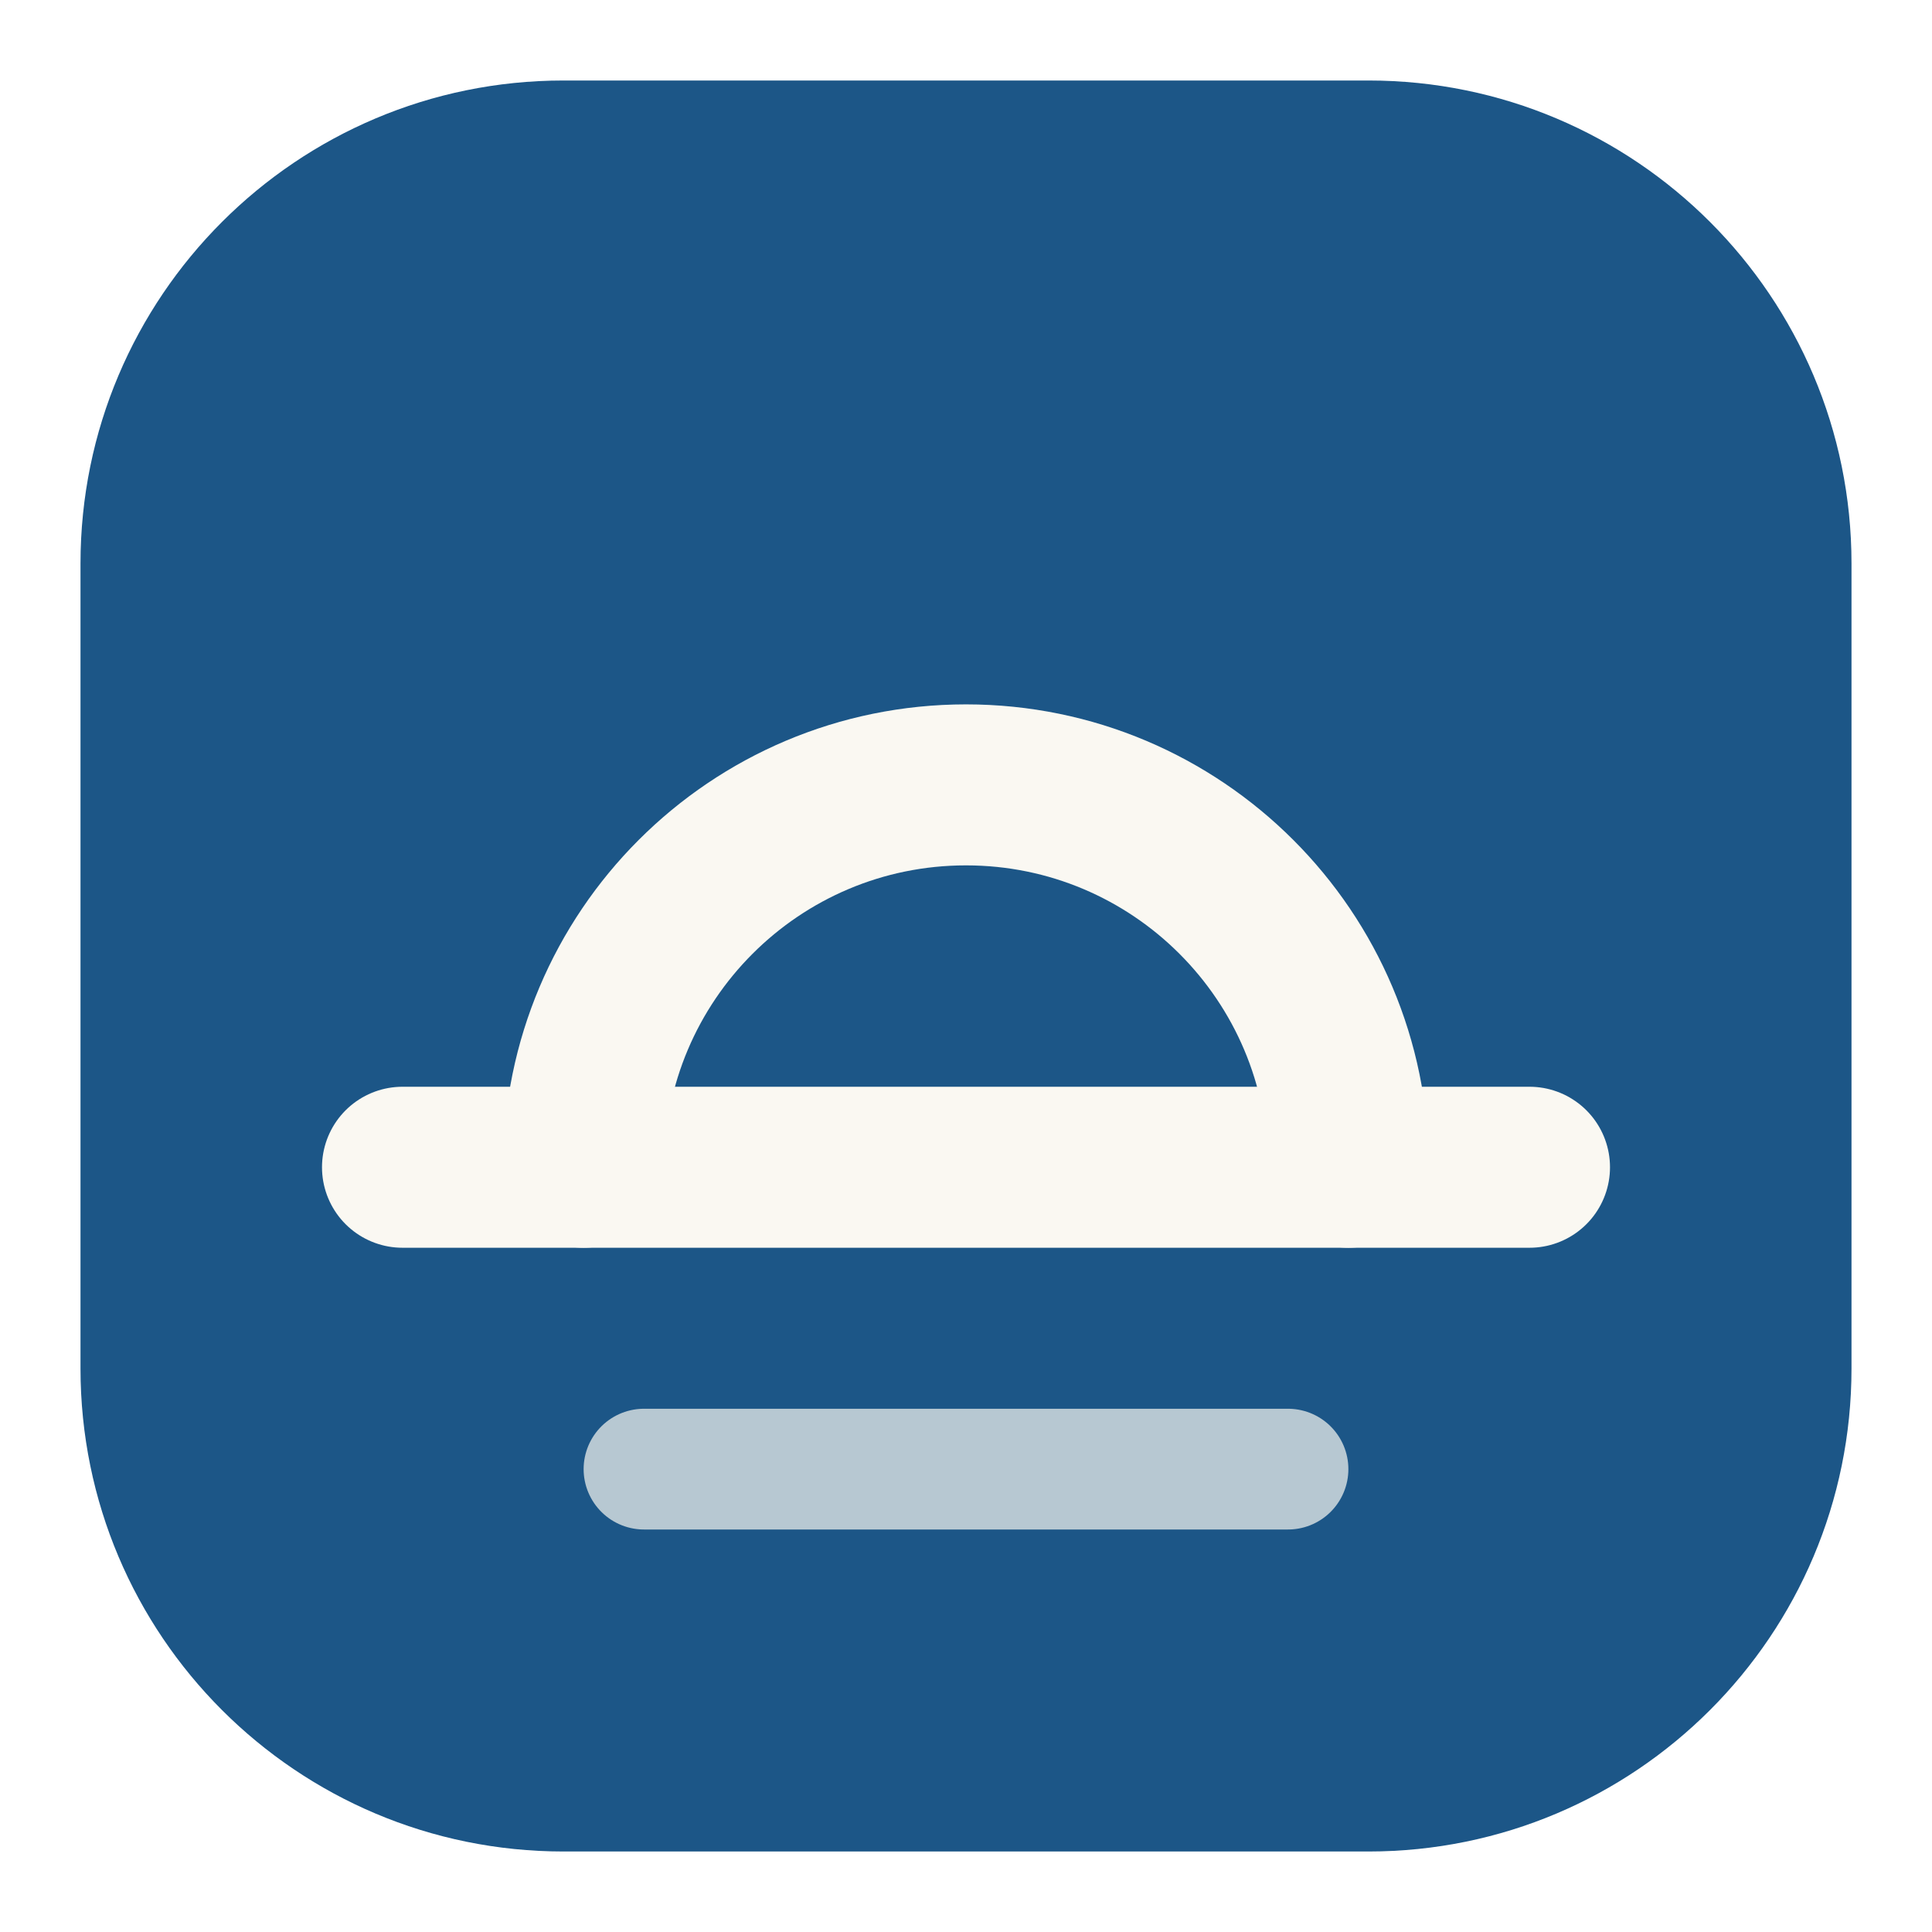
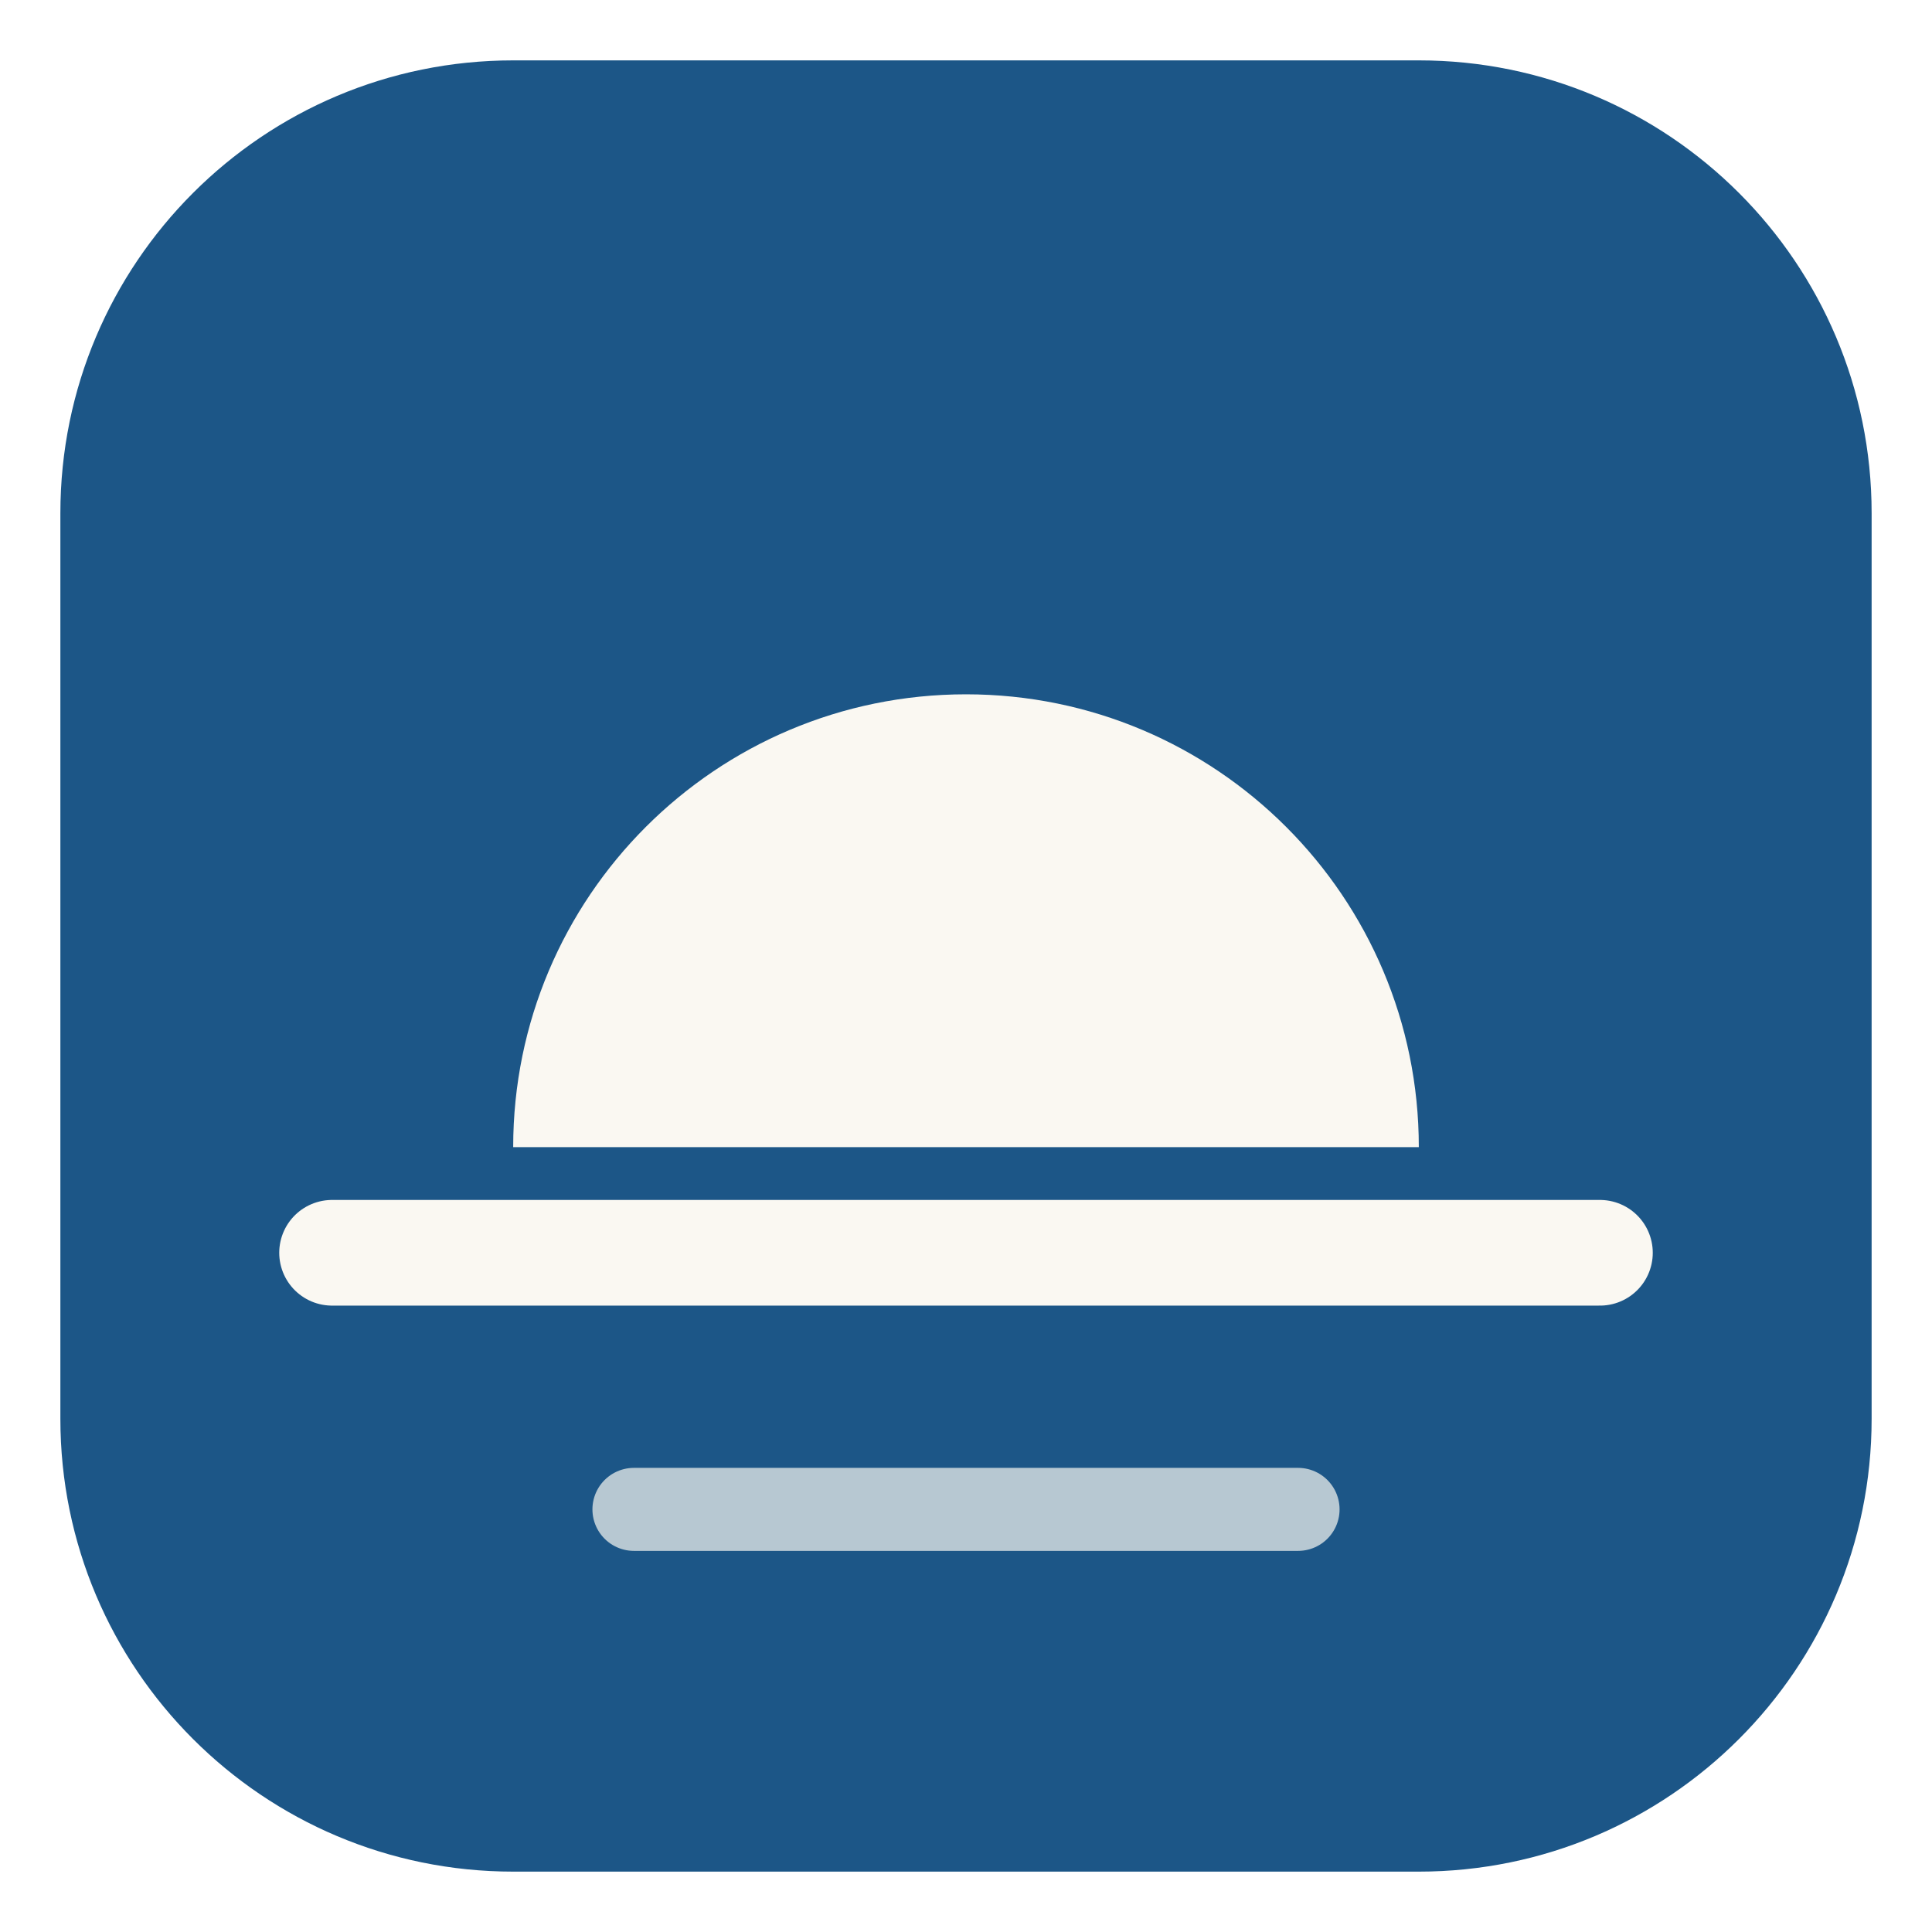
- <svg xmlns="http://www.w3.org/2000/svg" viewBox="0 0 24 24" width="24" height="24">
-   <rect x="1" y="1" width="22" height="22" rx="6" fill="#1c5687" />
-   <path d="M7.25 14.5a4.75 4.75 0 0 1 9.5 0" fill="none" stroke="#faf8f2" stroke-width="2" stroke-linecap="round" />
-   <path d="M5 14.5h14" stroke="#faf8f2" stroke-width="2" stroke-linecap="round" />
-   <path d="M8 18.25h8" stroke="#faf8f2" stroke-width="1.5" stroke-linecap="round" opacity="0.7" />
+ <svg xmlns="http://www.w3.org/2000/svg" viewBox="0 0 64 64" width="64" height="64">
+   <rect x="2" y="2" width="60" height="60" rx="15" fill="#1c5687" />
+   <path d="M17 38a15 15 0 0 1 30 0z" fill="#faf8f2" />
+   <path d="M11 41.5H53" stroke="#faf8f2" stroke-width="3.5" stroke-linecap="round" />
+   <path d="M21 50H43" stroke="#faf8f2" stroke-width="2.75" stroke-linecap="round" opacity=".7" />
</svg>
